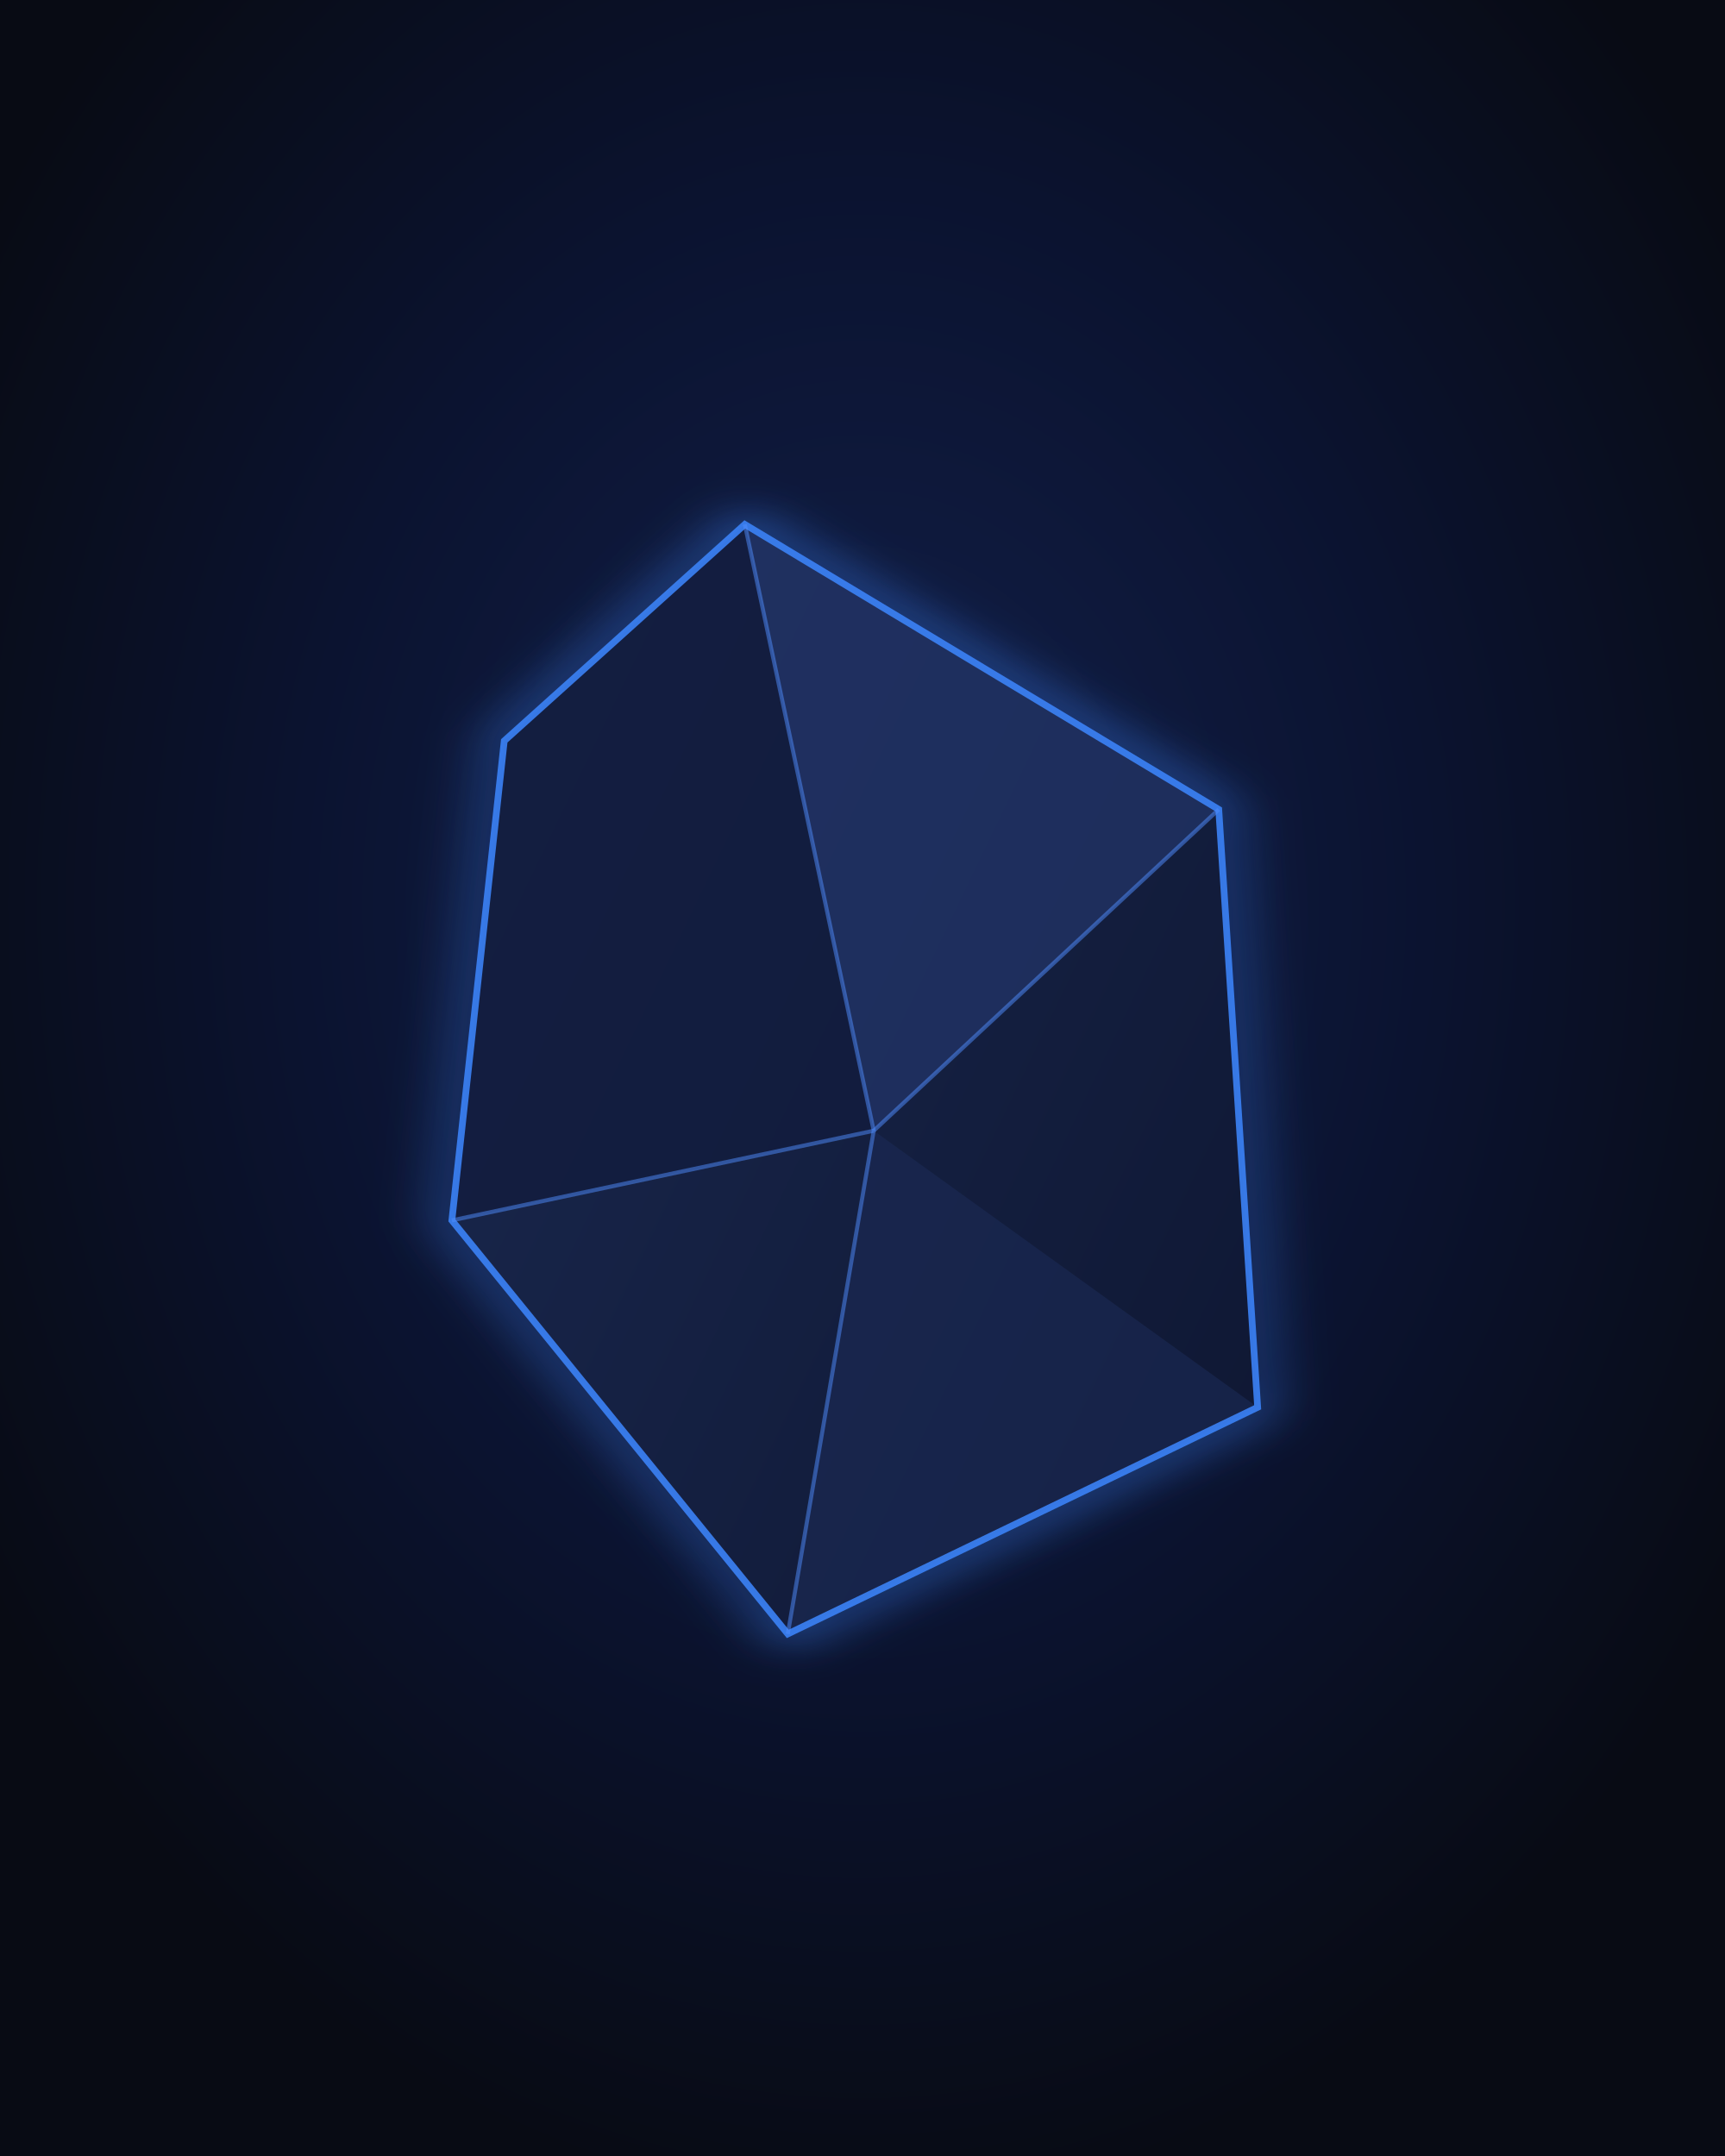
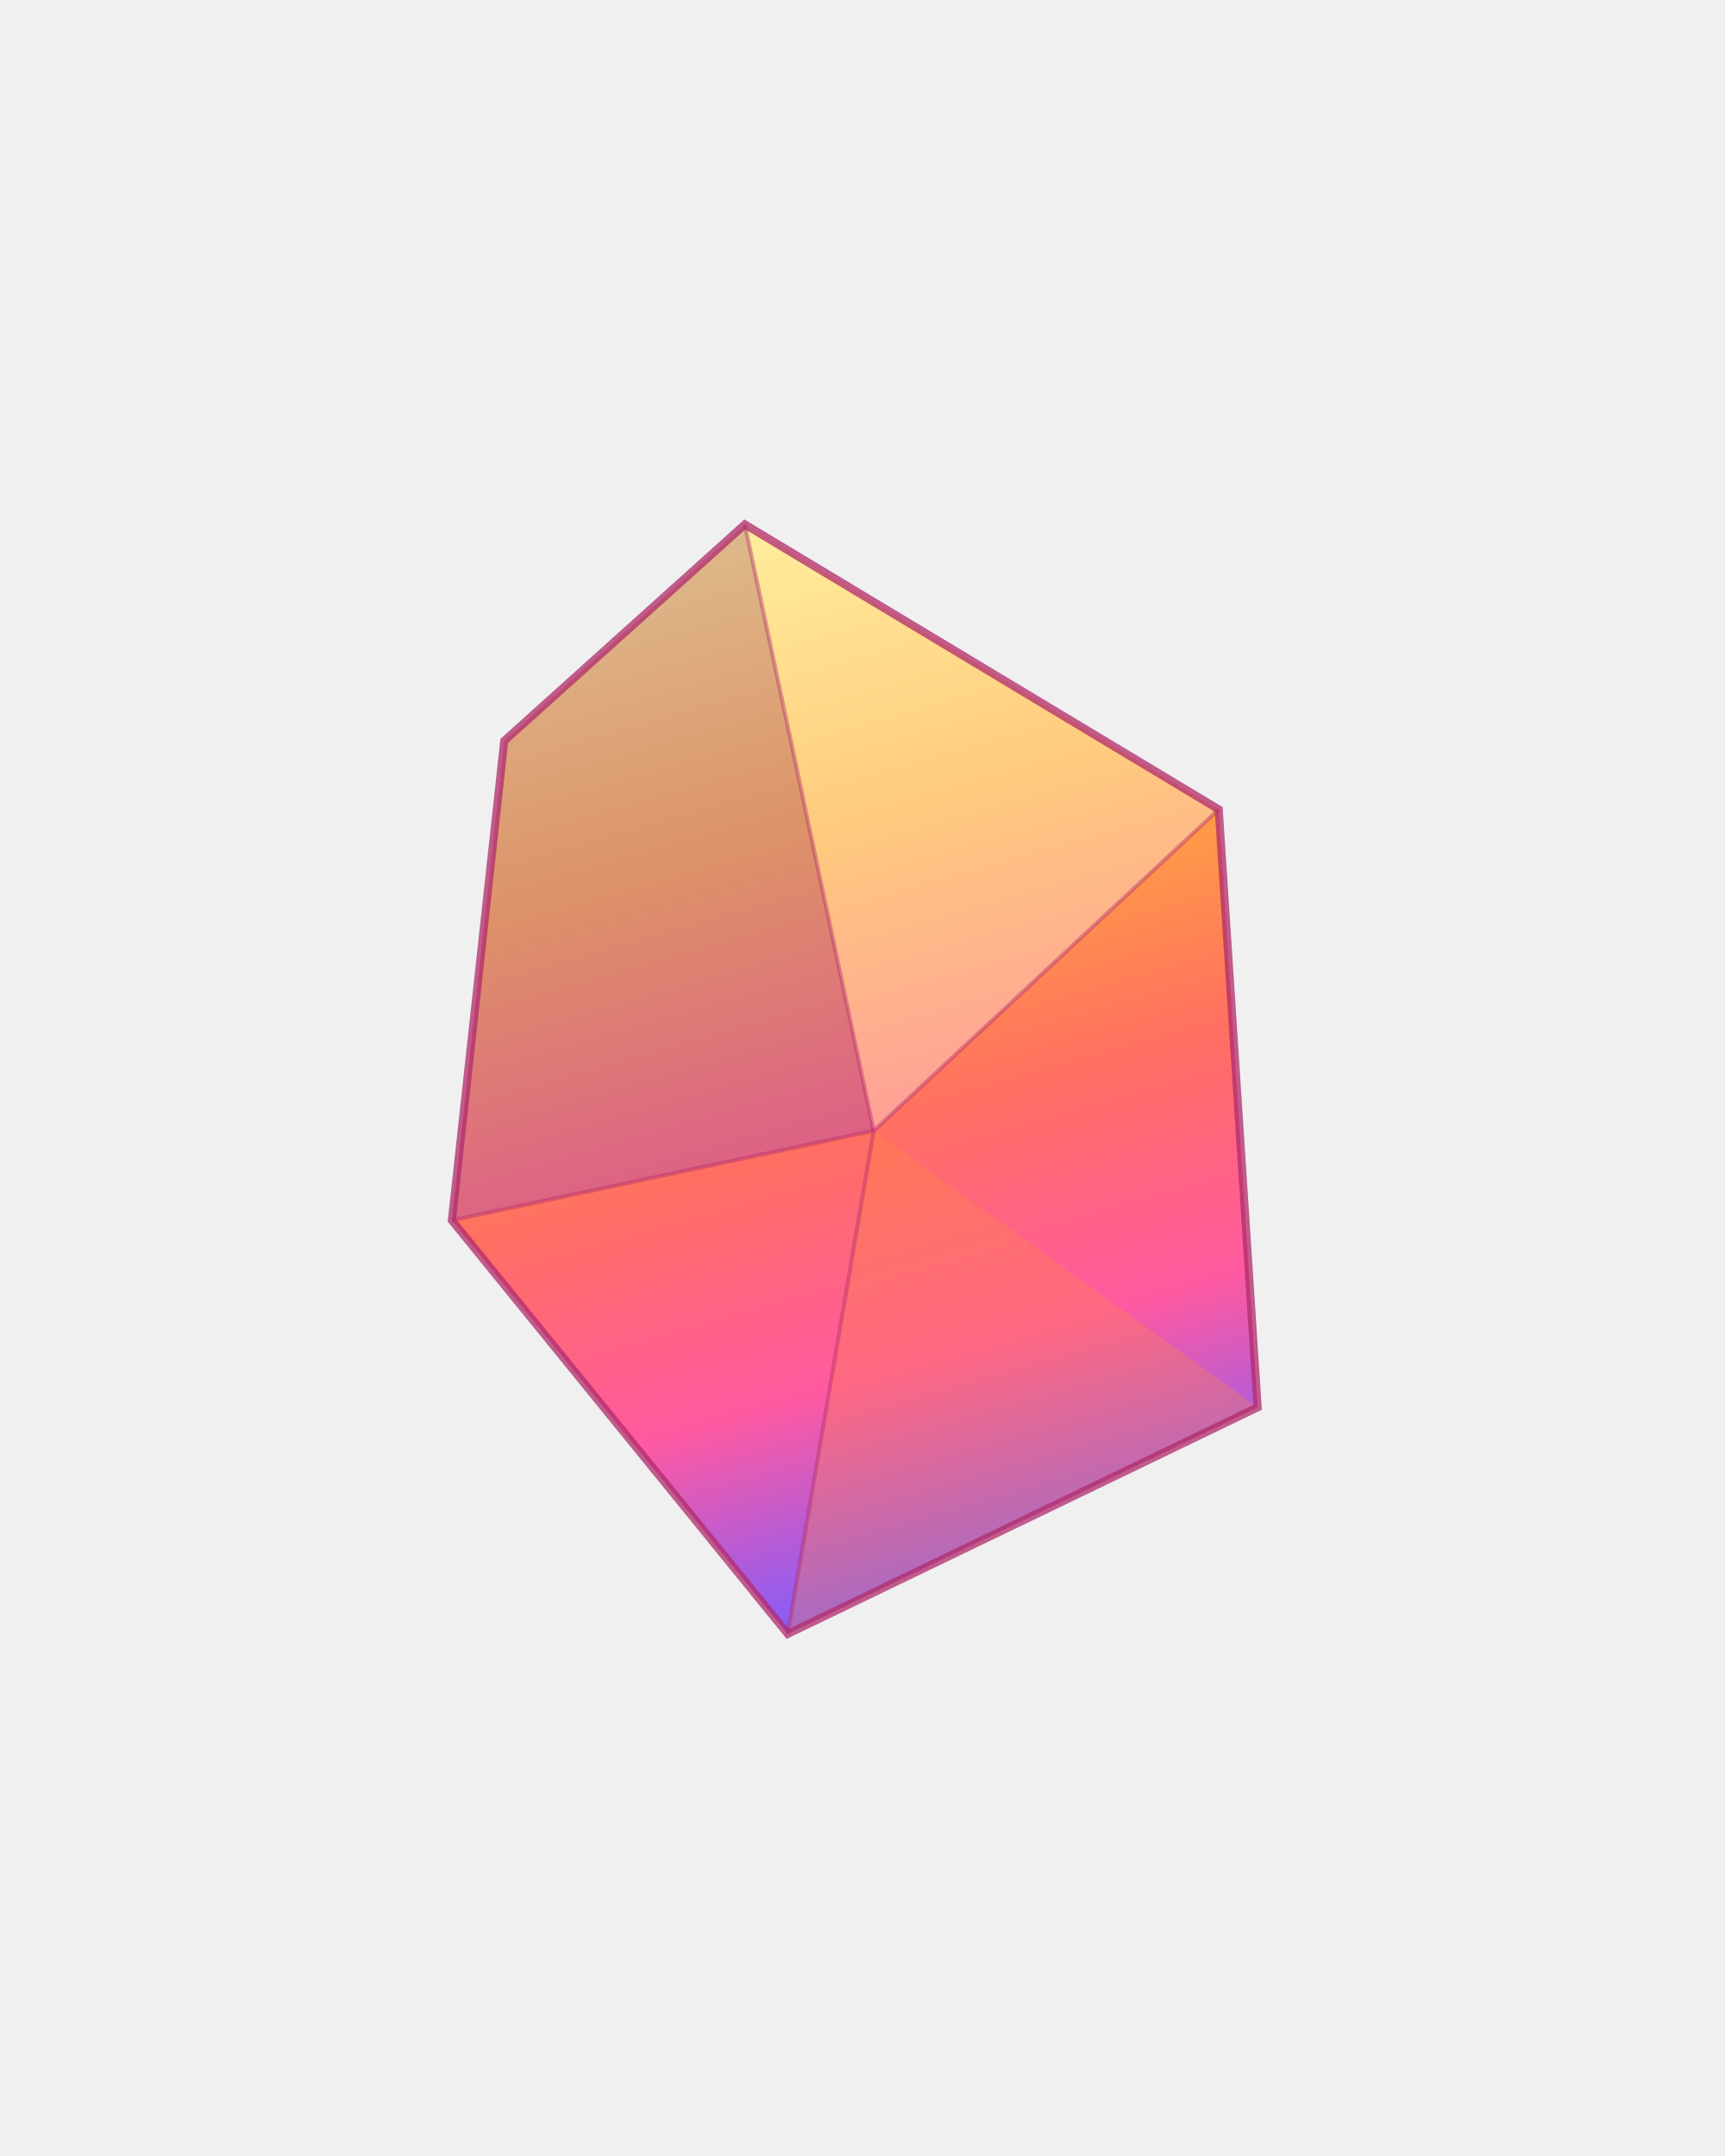
<svg xmlns="http://www.w3.org/2000/svg" width="640" height="800" viewBox="0 0 640 800" role="img" aria-label="">
  <defs>
-     <radialGradient id="glow" cx="50%" cy="42%" r="60%">
-       <stop offset="0%" stop-color="#12204a" />
-       <stop offset="55%" stop-color="#0b1330" />
-       <stop offset="100%" stop-color="#080b14" />
-     </radialGradient>
-     <linearGradient id="face" x1="0" y1="0" x2="1" y2="1">
-       <stop offset="0%" stop-color="#1b2a52" />
-       <stop offset="100%" stop-color="#0e1631" />
+     <linearGradient id="body" x1="0.15" y1="0" x2="0.2" y2="1">
+       <stop offset="0%" stop-color="#ffe86b" />
+       <stop offset="30%" stop-color="#ffb03a" />
+       <stop offset="58%" stop-color="#ff6f61" />
+       <stop offset="80%" stop-color="#ff5aa0" />
+       <stop offset="100%" stop-color="#8b5cf6" />
    </linearGradient>
-     <filter id="soft" x="-30%" y="-30%" width="160%" height="160%">
-       <feGaussianBlur stdDeviation="9" />
-     </filter>
  </defs>
-   <rect width="640" height="800" fill="url(#glow)" />
  <g transform="translate(320 400) rotate(-12)">
-     <polygon points="0,-210 150,-70 118,150 -70,196 -160,20 -104,-150" fill="none" stroke="#3b82f6" stroke-width="10" opacity="0.55" filter="url(#soft)" />
-     <polygon points="0,-210 150,-70 118,150 -70,196 -160,20 -104,-150" fill="url(#face)" />
-     <polygon points="0,-210 150,-70 0,20" fill="#22346a" opacity="0.7" />
-     <polygon points="0,-210 -104,-150 -160,20 0,20" fill="#111c3d" opacity="0.8" />
-     <polygon points="0,20 -70,196 118,150" fill="#1a2a55" opacity="0.6" />
-     <polygon points="0,-210 150,-70 118,150 -70,196 -160,20 -104,-150" fill="none" stroke="#3b82f6" stroke-width="2.5" opacity="0.9" />
-     <polyline points="0,-210 0,20 -70,196" fill="none" stroke="#4f8dff" stroke-width="1.5" opacity="0.5" />
-     <polyline points="0,20 150,-70" fill="none" stroke="#4f8dff" stroke-width="1.5" opacity="0.5" />
-     <polyline points="0,20 -160,20" fill="none" stroke="#4f8dff" stroke-width="1.5" opacity="0.5" />
+     <polygon points="0,-210 150,-70 118,150 -70,196 -160,20 -104,-150" fill="url(#body)" />
+     <polygon points="0,-210 150,-70 0,20" fill="#ffffff" opacity="0.34" />
+     <polygon points="0,-210 -104,-150 -160,20 0,20" fill="#7c3aed" opacity="0.26" />
+     <polygon points="0,20 -70,196 118,150" fill="#ff8a3d" opacity="0.3" />
+     <polygon points="0,-210 150,-70 118,150 -70,196 -160,20 -104,-150" fill="none" stroke="#b02a6b" stroke-width="3" opacity="0.75" />
+     <polyline points="0,-210 0,20 -70,196" fill="none" stroke="#b02a6b" stroke-width="1.5" opacity="0.42" />
+     <polyline points="0,20 150,-70" fill="none" stroke="#b02a6b" stroke-width="1.5" opacity="0.42" />
+     <polyline points="0,20 -160,20" fill="none" stroke="#b02a6b" stroke-width="1.5" opacity="0.42" />
  </g>
</svg>
